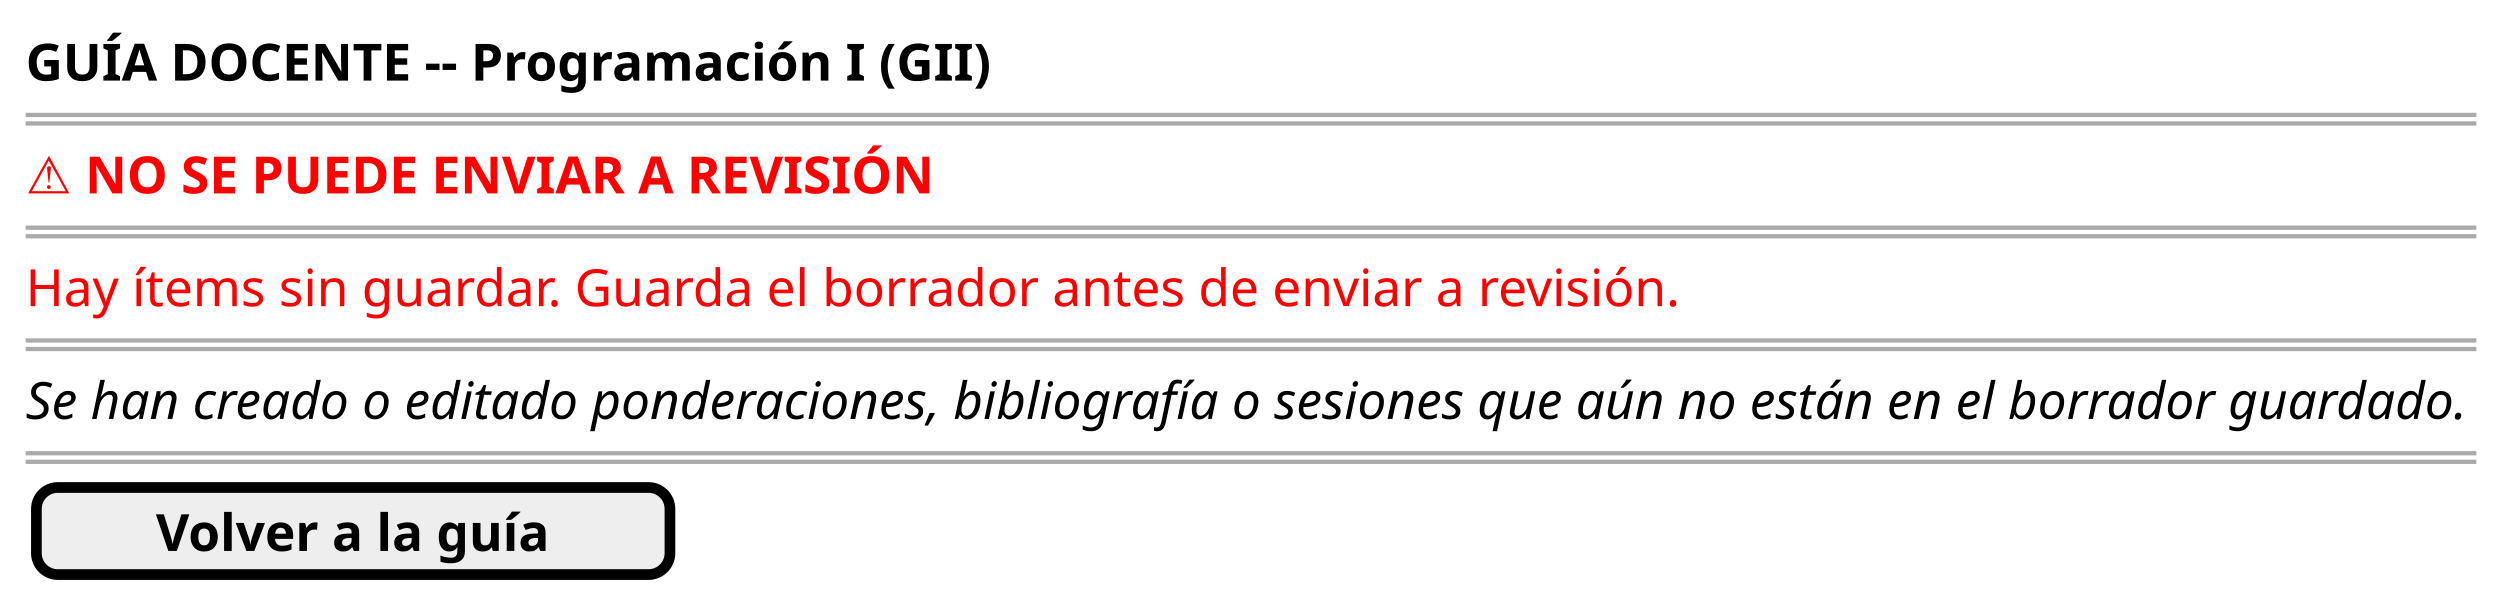
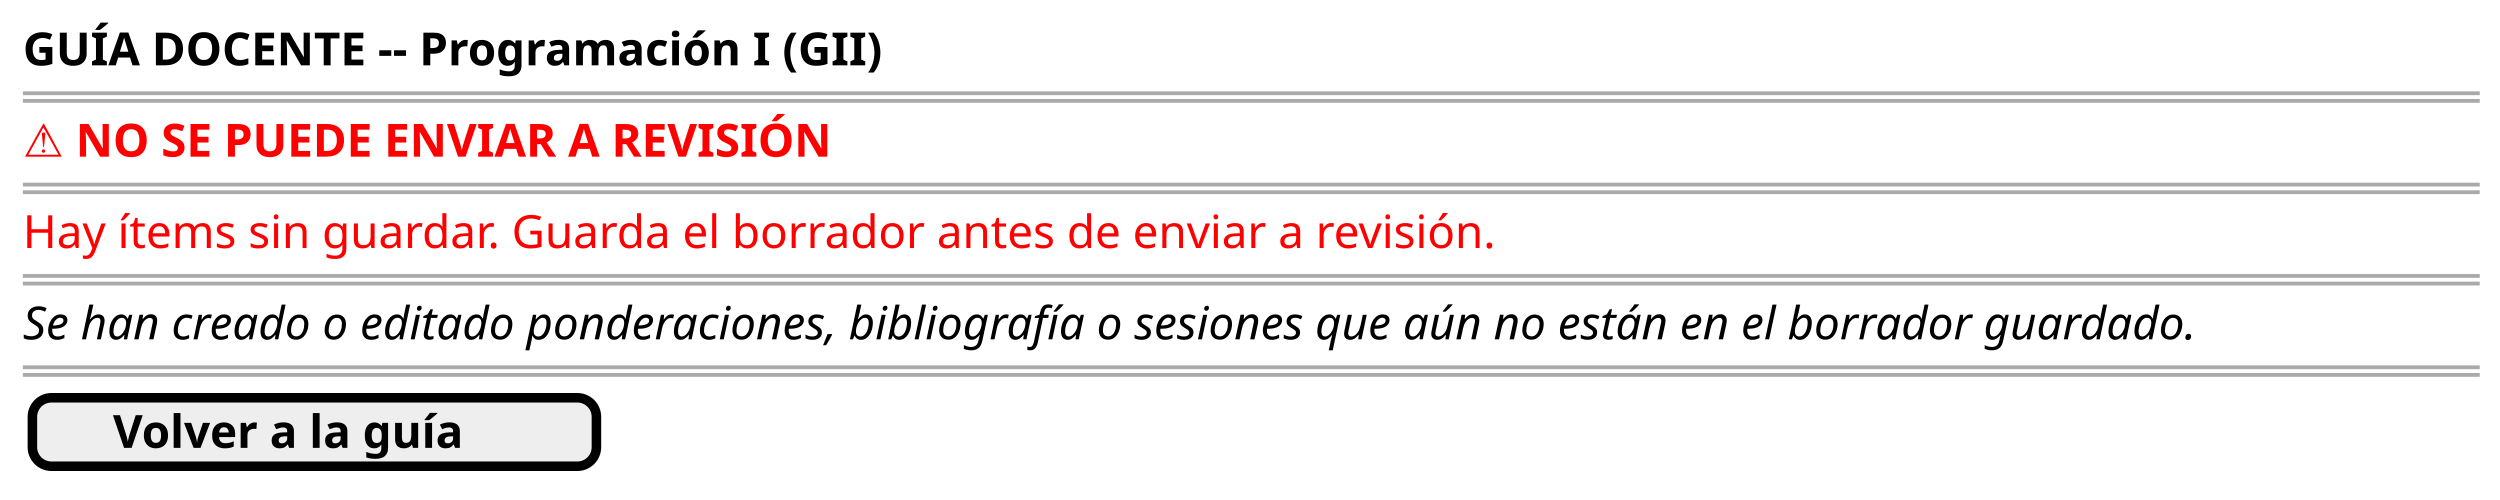
- <svg xmlns="http://www.w3.org/2000/svg" version="1.1" data-diagram-type="SALT" style="width:584px;height:143px;background:#FFFFFF;" width="584px" height="143px" viewBox="0 0 584 143" zoomAndPan="magnify" preserveAspectRatio="none" contentStyleType="text/css">
+ <svg xmlns="http://www.w3.org/2000/svg" version="1.1" data-diagram-type="SALT" style="width:656px;height:131px;background:#FFFFFF;" width="656px" height="131px" viewBox="0 0 656 131" zoomAndPan="magnify" preserveAspectRatio="none" contentStyleType="text/css">
  <defs />
  <g font-family="sans-serif" lengthAdjust="spacing">
-     <text x="6" y="18.828" fill="#000" font-size="12" textLength="225.962" font-weight="700">GUÍA DOCENTE -- Programación I (GII)</text>
-     <line x1="6" y1="26.844" x2="578.468" y2="26.844" style="stroke:#AAA;stroke-width:1;" />
-     <line x1="6" y1="28.844" x2="578.468" y2="28.844" style="stroke:#AAA;stroke-width:1;" />
-     <text x="6" y="45.172" fill="#F00" font-size="12" textLength="212.167" font-weight="700">⚠ NO SE PUEDE ENVIAR A REVISIÓN</text>
-     <line x1="6" y1="53.188" x2="578.468" y2="53.188" style="stroke:#AAA;stroke-width:1;" />
-     <line x1="6" y1="55.188" x2="578.468" y2="55.188" style="stroke:#AAA;stroke-width:1;" />
-     <text x="6" y="71.516" fill="#F00" font-size="12" textLength="389.547">Hay ítems sin guardar. Guarda el borrador antes de enviar a revisión.</text>
-     <line x1="6" y1="79.532" x2="578.468" y2="79.532" style="stroke:#AAA;stroke-width:1;" />
-     <line x1="6" y1="81.532" x2="578.468" y2="81.532" style="stroke:#AAA;stroke-width:1;" />
-     <text x="6" y="97.86" fill="#000" font-size="12" textLength="571.468" font-style="italic">Se han creado o editado ponderaciones, bibliografía o sesiones que aún no están en el borrador guardado.</text>
-     <line x1="6" y1="105.876" x2="578.468" y2="105.876" style="stroke:#AAA;stroke-width:1;" />
-     <line x1="6" y1="107.876" x2="578.468" y2="107.876" style="stroke:#AAA;stroke-width:1;" />
-     <rect x="8.5" y="113.876" width="148" height="20.344" fill="#EEE" style="stroke:#000;stroke-width:2.5;" rx="5" ry="5" />
-     <text x="36.42" y="128.705" fill="#000" font-size="12" textLength="92.161" font-weight="700">Volver a la guía</text>
+     <text x="6" y="17.139" fill="#000" font-size="12" textLength="256.178" font-weight="700">GUÍA DOCENTE -- Programación I (GII)</text>
+     <line x1="6" y1="24.469" x2="650.682" y2="24.469" style="stroke:#AAA;stroke-width:1;" />
+     <line x1="6" y1="26.469" x2="650.682" y2="26.469" style="stroke:#AAA;stroke-width:1;" />
+     <text x="6" y="41.107" fill="#F00" font-size="12" textLength="242.15" font-weight="700">⚠ NO SE PUEDE ENVIAR A REVISIÓN</text>
+     <line x1="6" y1="48.438" x2="650.682" y2="48.438" style="stroke:#AAA;stroke-width:1;" />
+     <line x1="6" y1="50.438" x2="650.682" y2="50.438" style="stroke:#AAA;stroke-width:1;" />
+     <text x="6" y="65.076" fill="#F00" font-size="12" textLength="418.635">Hay ítems sin guardar. Guarda el borrador antes de enviar a revisión.</text>
+     <line x1="6" y1="72.406" x2="650.682" y2="72.406" style="stroke:#AAA;stroke-width:1;" />
+     <line x1="6" y1="74.406" x2="650.682" y2="74.406" style="stroke:#AAA;stroke-width:1;" />
+     <text x="6" y="89.045" fill="#000" font-size="12" textLength="643.682" font-style="italic">Se han creado o editado ponderaciones, bibliografía o sesiones que aún no están en el borrador guardado.</text>
+     <line x1="6" y1="96.375" x2="650.682" y2="96.375" style="stroke:#AAA;stroke-width:1;" />
+     <line x1="6" y1="98.375" x2="650.682" y2="98.375" style="stroke:#AAA;stroke-width:1;" />
+     <rect x="8.5" y="104.375" width="148" height="17.969" fill="#EEE" style="stroke:#000;stroke-width:2.5;" rx="5" ry="5" />
+     <text x="29.646" y="117.514" fill="#000" font-size="12" textLength="105.709" font-weight="700">Volver a la guía</text>
  </g>
</svg>
